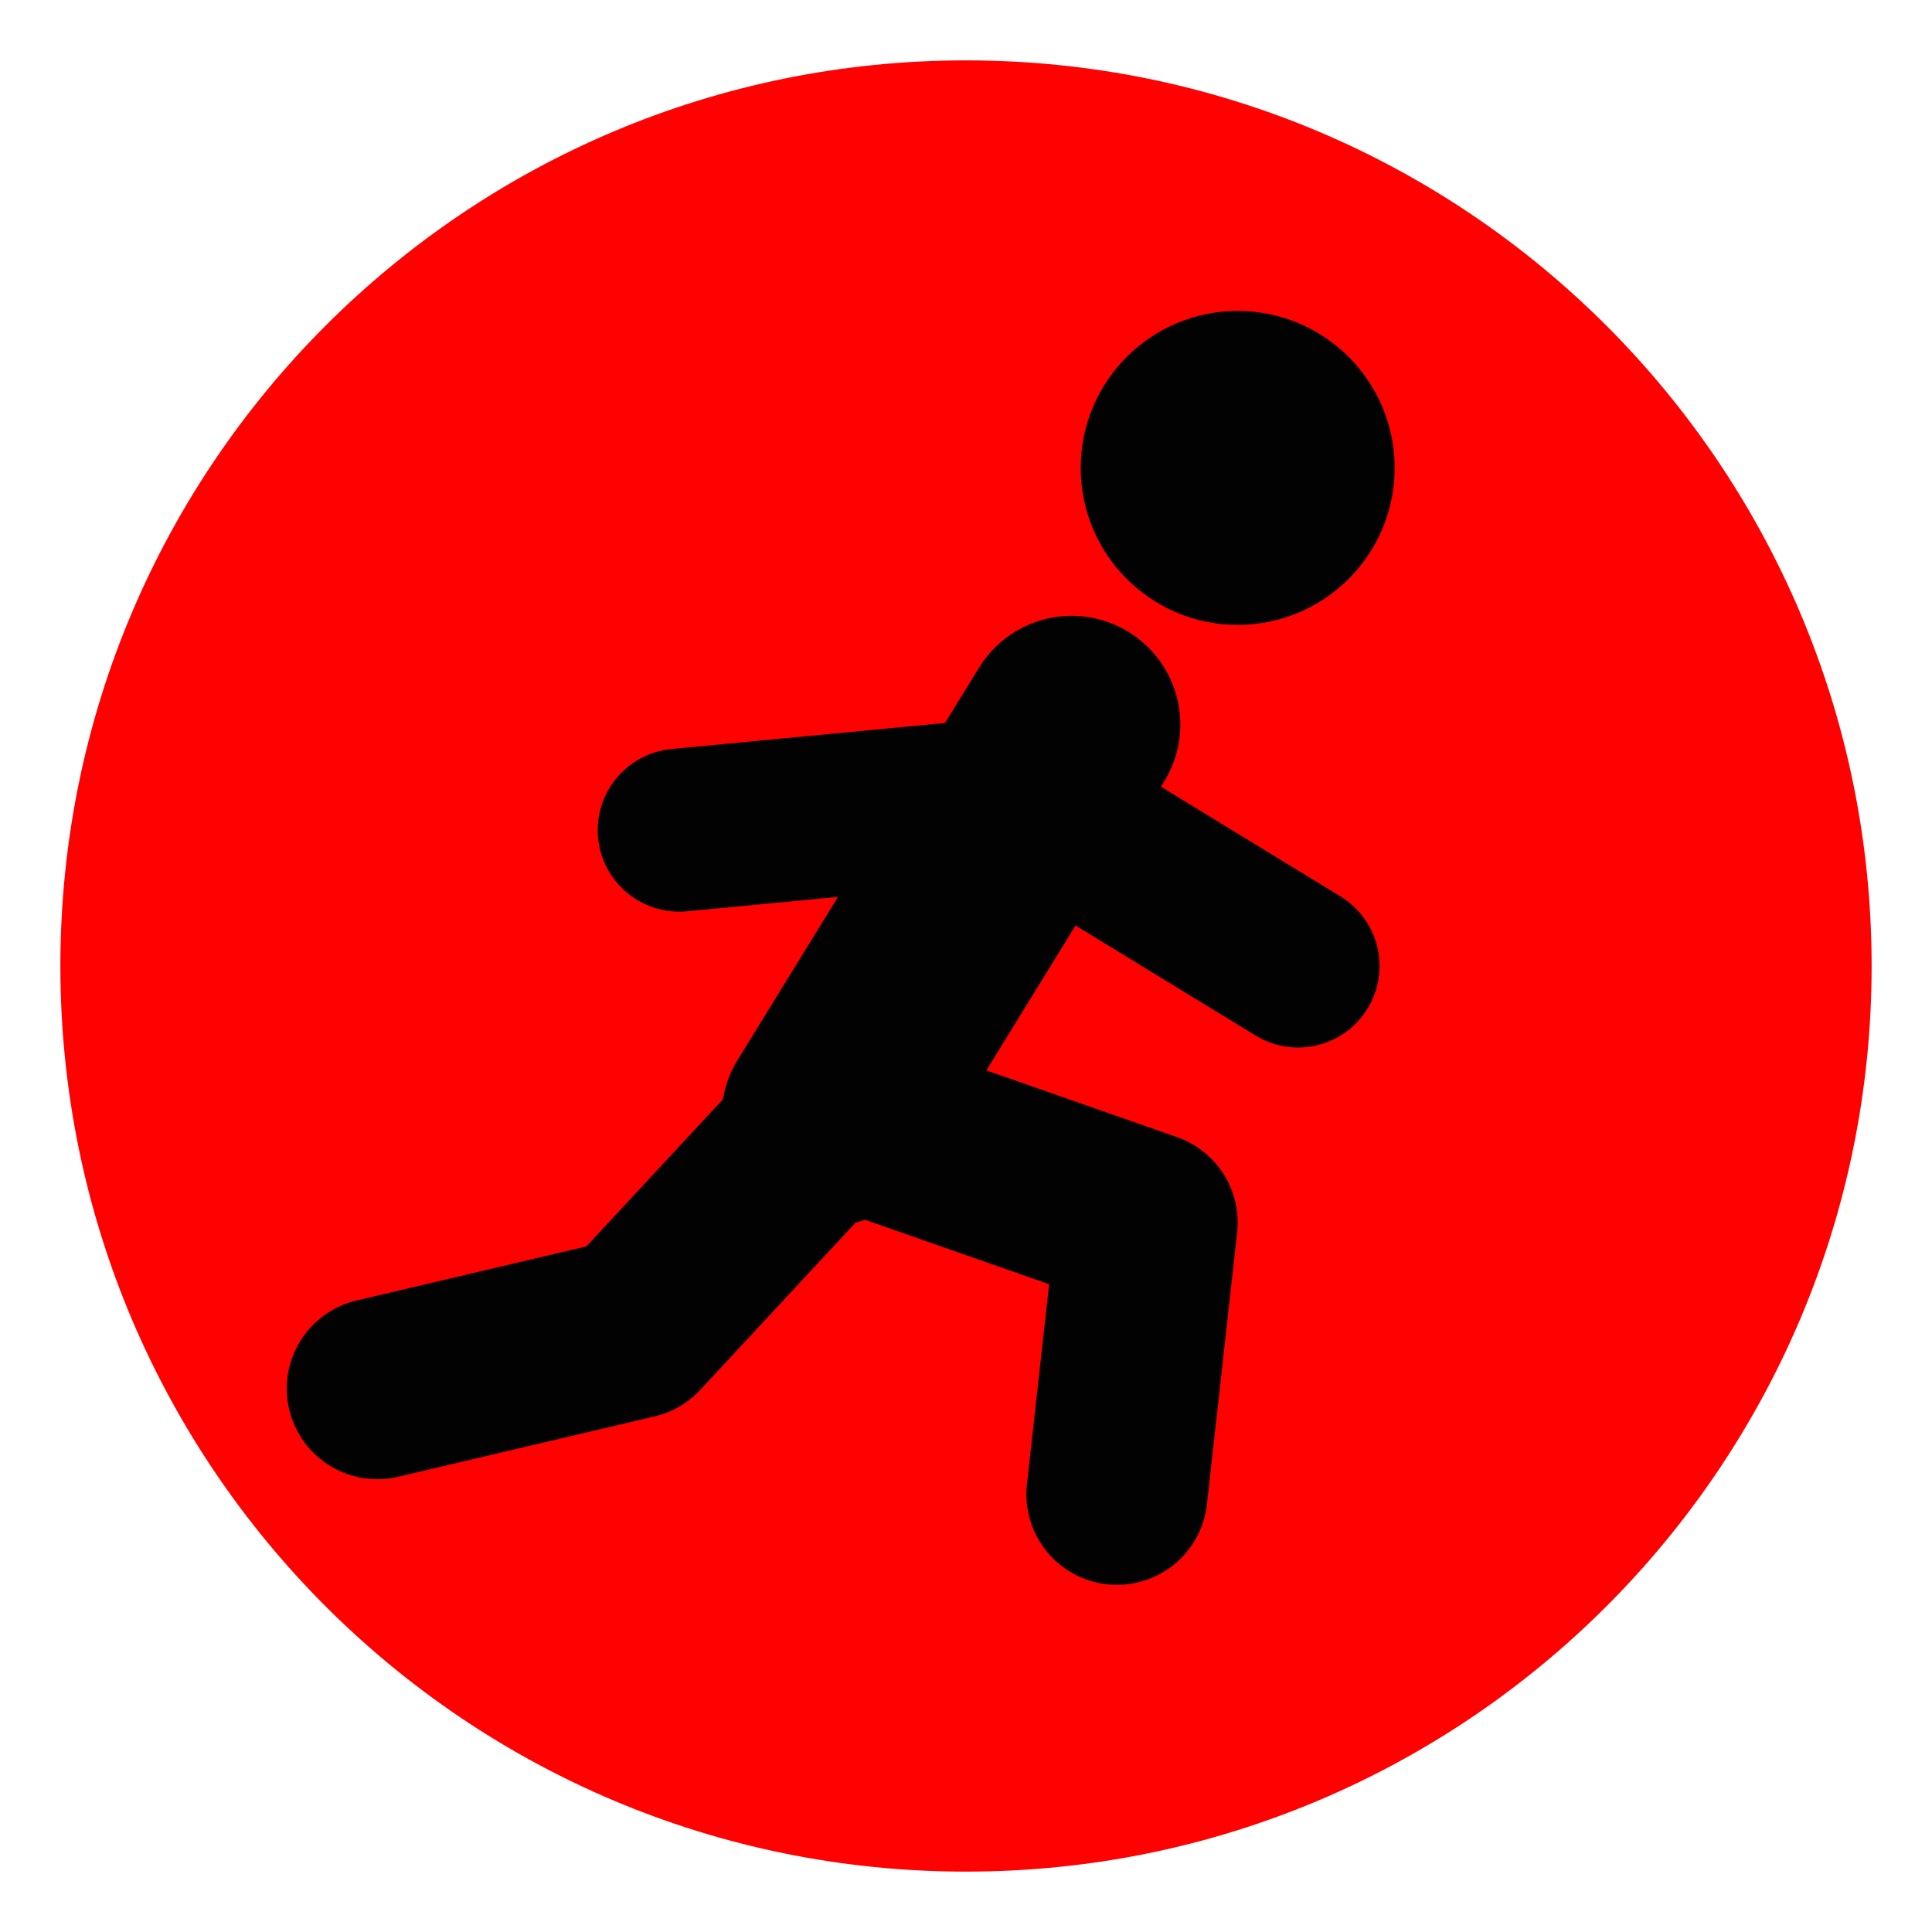
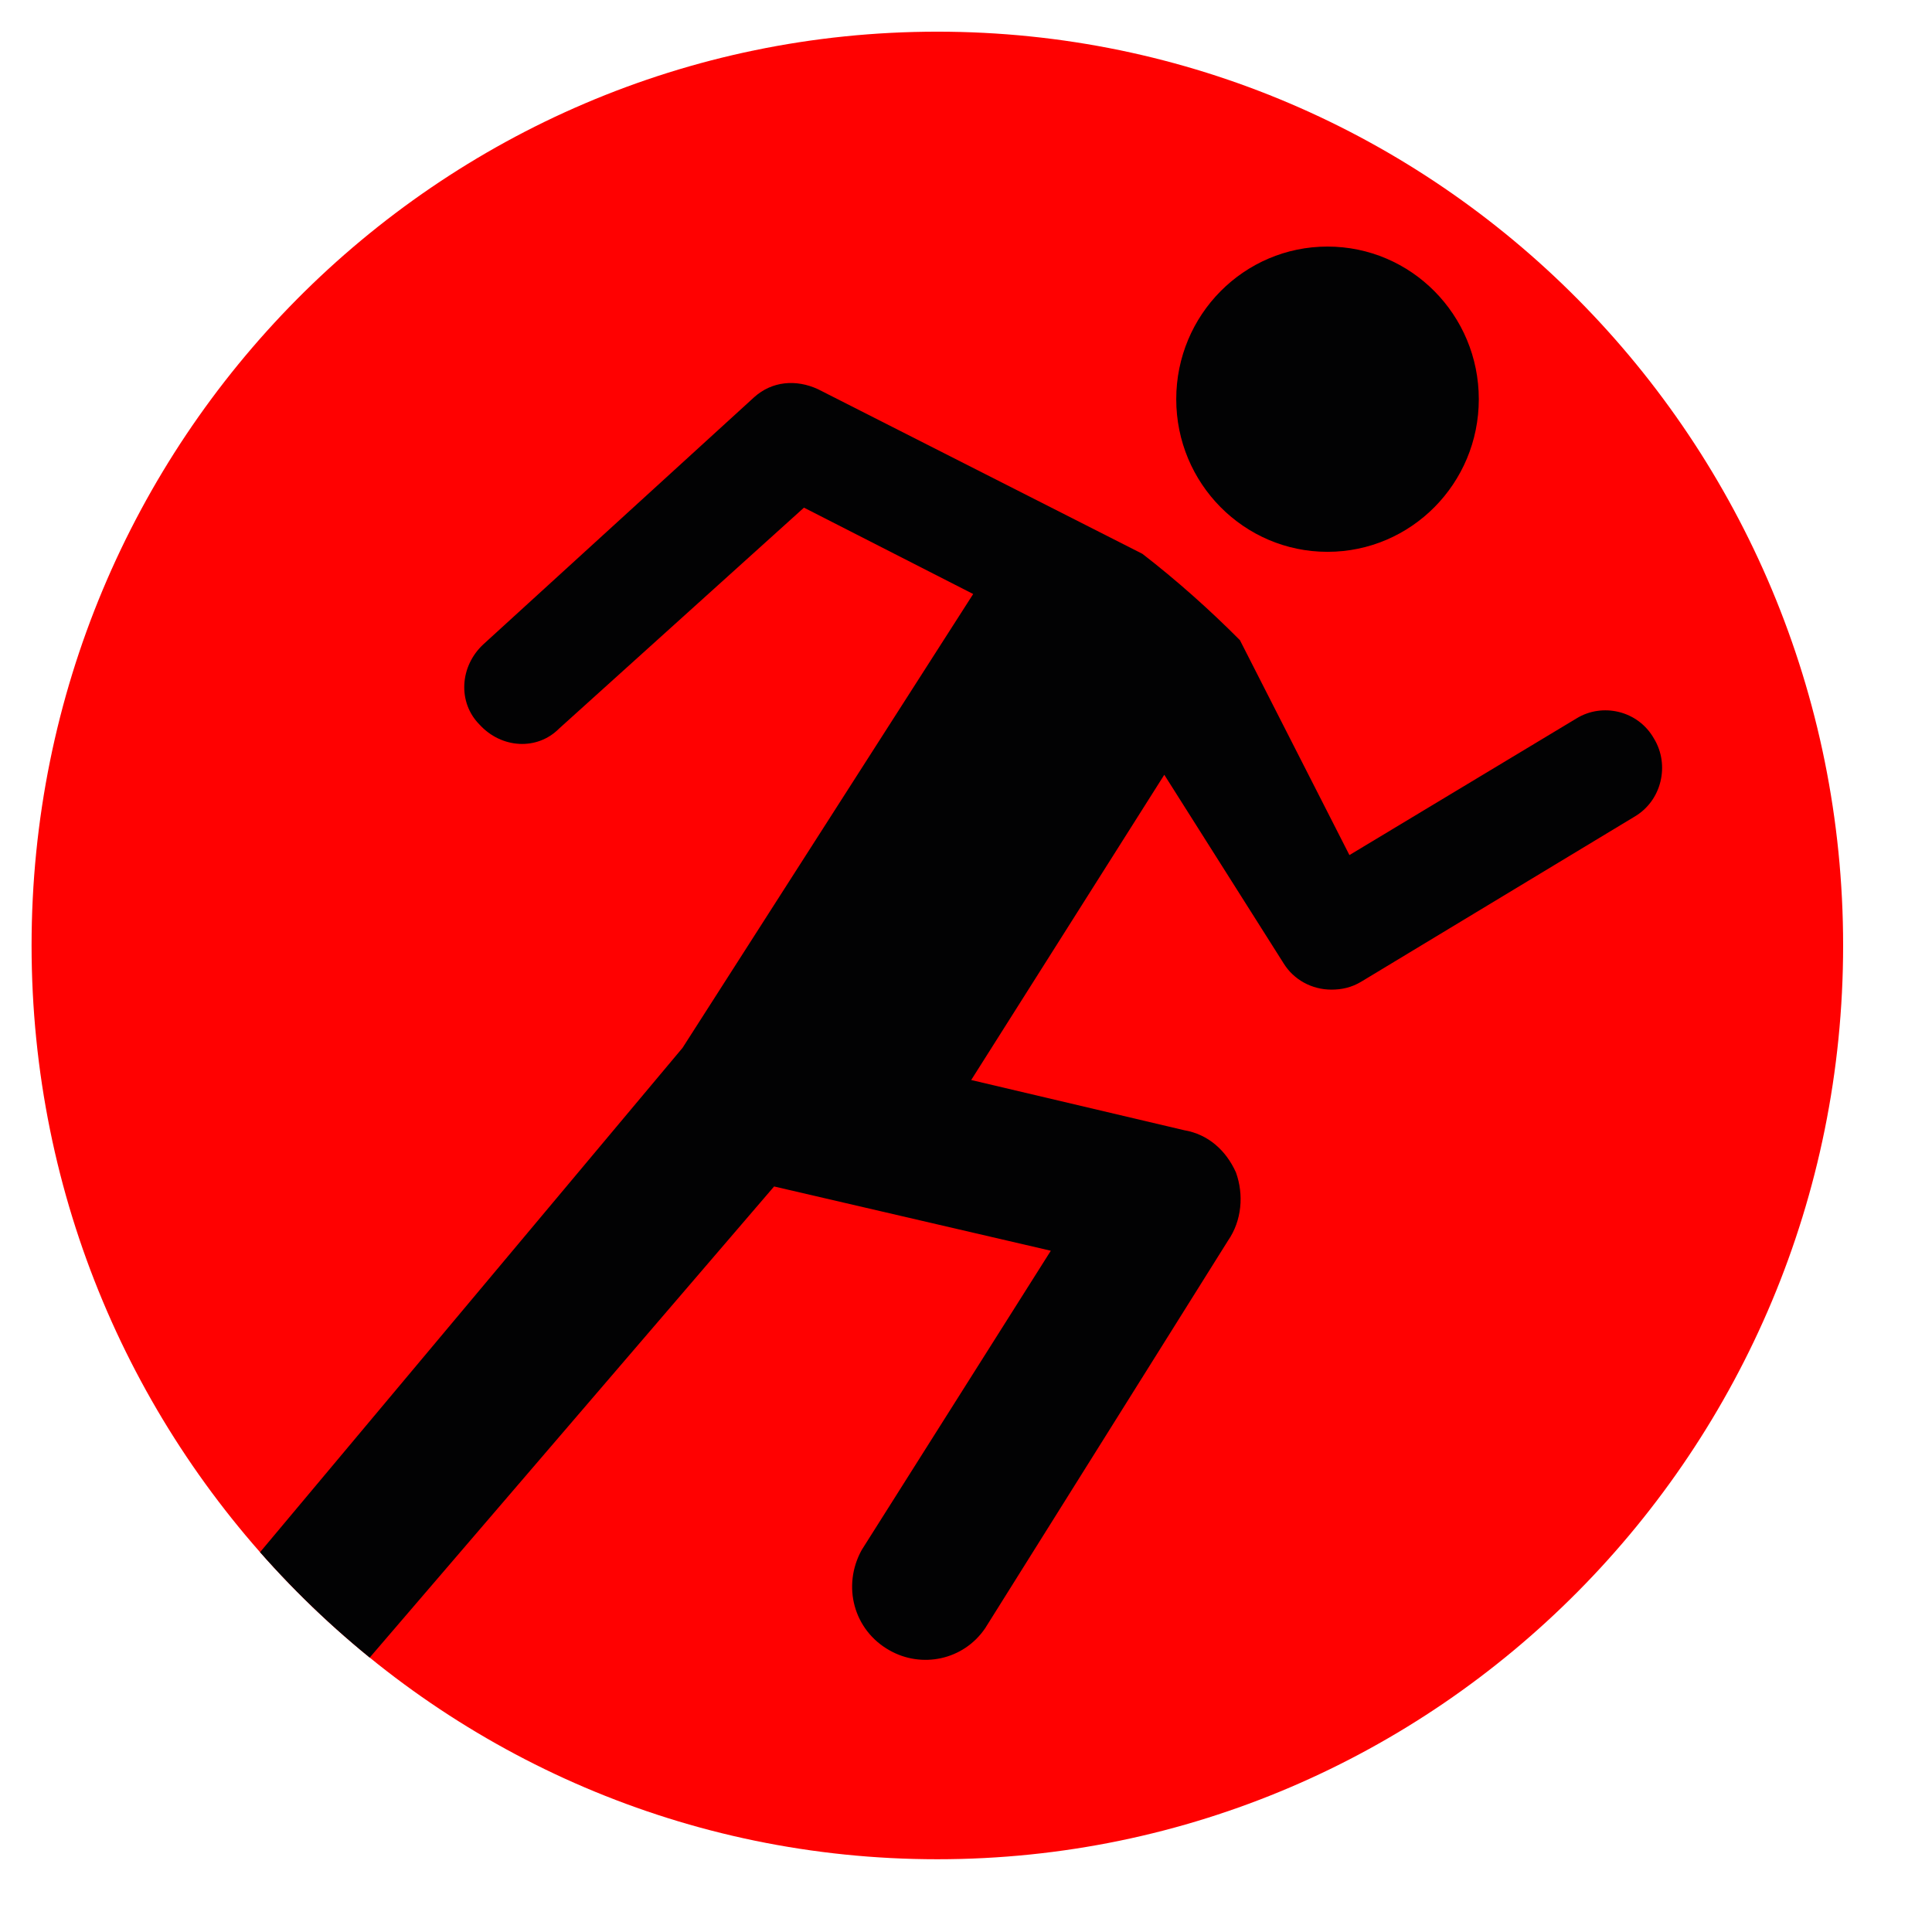
- <svg xmlns="http://www.w3.org/2000/svg" viewBox="0 0 64 64">
-   <circle cx="32" cy="32" r="30" fill="#FF0101" />
-   <g fill="none" stroke="#020203" stroke-linecap="round" stroke-linejoin="round">
-     <path d="M35.5 24 27.5 37" stroke-width="7.2" />
-     <path d="M34 26.5 43 32" stroke-width="5.4" />
-     <path d="M33 26.5 22.5 27.5" stroke-width="5.4" />
-     <path d="M28 37l10 3.5-1 9" stroke-width="6" />
-     <path d="M27.5 37 21 44l-8.5 2" stroke-width="6" />
+ <svg xmlns="http://www.w3.org/2000/svg" viewBox="0 0 61 61" fill="none">
+   <path d="M72.278 38.553C71.147 38.046 70.33 37.285 69.701 36.334C69.073 35.383 68.758 34.305 68.696 33.036H71.65C71.713 34.114 72.215 35.002 72.97 35.7C73.724 36.397 74.855 36.714 76.112 36.714C77.244 36.714 78.124 36.461 78.815 36.017C79.506 35.509 79.883 34.875 79.883 33.987C79.883 33.353 79.695 32.846 79.318 32.466C78.941 32.085 78.438 31.832 77.809 31.641C77.181 31.451 76.238 31.261 75.044 31.007H74.918C73.787 30.817 72.781 30.563 71.964 30.183C71.147 29.802 70.456 29.295 69.89 28.598C69.387 27.9 69.136 26.949 69.136 25.808C69.136 24.73 69.387 23.779 69.953 22.954C70.518 22.13 71.273 21.496 72.278 20.989C73.284 20.545 74.415 20.291 75.672 20.291C76.992 20.291 78.186 20.545 79.192 21.052C80.261 21.559 81.078 22.193 81.643 23.081C82.272 23.969 82.586 24.983 82.586 26.061H79.632C79.506 25.11 79.066 24.349 78.375 23.779C77.684 23.208 76.741 22.891 75.672 22.891C74.604 22.891 73.724 23.145 73.095 23.588C72.467 24.032 72.153 24.73 72.153 25.554C72.153 26.188 72.341 26.632 72.718 27.012C73.095 27.329 73.598 27.647 74.227 27.837C74.855 28.027 75.735 28.217 76.929 28.471C78.124 28.661 79.129 28.978 80.009 29.295C80.889 29.612 81.581 30.183 82.146 30.881C82.712 31.578 82.963 32.529 82.963 33.67C82.963 34.748 82.649 35.7 82.083 36.587C81.518 37.475 80.701 38.109 79.632 38.616C78.564 39.124 77.432 39.314 76.112 39.314C74.667 39.377 73.347 39.124 72.278 38.553Z" fill="#E60000" />
+   <path d="M95.848 26.252C96.791 26.822 97.545 27.583 98.111 28.661C98.677 29.739 98.928 30.944 98.928 32.402C98.928 33.797 98.677 35.002 98.111 36.017C97.545 37.095 96.791 37.919 95.848 38.49C94.905 39.06 93.774 39.377 92.58 39.377C91.386 39.377 90.38 39.124 89.563 38.616C88.746 38.109 88.18 37.412 87.74 36.587L88.117 35.953V44.577H85.289V25.617H87.74L88.306 28.978L87.677 28.344C88.18 27.52 88.809 26.822 89.563 26.252C90.38 25.744 91.323 25.491 92.517 25.491C93.774 25.427 94.843 25.744 95.848 26.252ZM90.003 28.407C89.374 28.788 88.934 29.295 88.62 29.993C88.306 30.69 88.117 31.451 88.117 32.339C88.117 33.227 88.306 34.051 88.62 34.748C88.934 35.446 89.437 35.953 90.003 36.397C90.631 36.778 91.26 36.968 92.077 36.968C92.831 36.968 93.523 36.778 94.151 36.397C94.78 36.017 95.22 35.446 95.534 34.812C95.848 34.114 96.037 33.353 96.037 32.466C96.037 31.578 95.848 30.817 95.534 30.119C95.22 29.422 94.78 28.915 94.151 28.534C93.523 28.154 92.831 27.964 92.077 27.964C91.26 27.837 90.569 28.027 90.003 28.407Z" fill="#E60000" />
+   <path d="M104.019 38.49C102.951 37.919 102.133 37.095 101.568 36.017C101.002 34.939 100.688 33.734 100.688 32.402C100.688 31.007 101.002 29.802 101.568 28.724C102.133 27.647 102.951 26.886 104.019 26.315C105.088 25.744 106.282 25.427 107.602 25.427C108.984 25.427 110.179 25.744 111.184 26.315C112.253 26.886 113.07 27.71 113.636 28.724C114.201 29.802 114.516 31.007 114.516 32.402C114.516 33.797 114.201 35.002 113.636 36.08C113.07 37.158 112.253 37.919 111.184 38.553C110.116 39.124 108.922 39.441 107.602 39.441C106.219 39.377 105.025 39.06 104.019 38.49ZM109.676 36.334C110.304 35.953 110.744 35.446 111.059 34.748C111.373 34.051 111.561 33.29 111.561 32.402C111.561 31.515 111.373 30.754 111.059 30.056C110.744 29.359 110.304 28.851 109.676 28.471C109.047 28.09 108.356 27.9 107.602 27.9C106.847 27.9 106.093 28.09 105.528 28.471C104.899 28.851 104.459 29.359 104.145 30.056C103.831 30.754 103.642 31.515 103.642 32.402C103.642 33.29 103.831 34.051 104.145 34.748C104.459 35.446 104.962 35.953 105.528 36.334C106.156 36.714 106.847 36.904 107.602 36.904C108.356 36.904 109.11 36.714 109.676 36.334Z" fill="#E60000" />
+   <path d="M119.292 25.617L119.795 28.978L119.23 28.344C119.607 27.52 120.172 26.822 120.801 26.378C121.429 25.871 122.372 25.681 123.566 25.681H124.195V28.344H122.938C121.744 28.344 120.927 28.725 120.361 29.485C119.858 30.246 119.544 31.261 119.544 32.466V39.314H116.715V25.617H119.292Z" fill="#E60000" />
+   <path d="M126.081 21.75H128.909V25.554H132.177V28.027H128.909V35.129C128.909 35.7 129.035 36.08 129.223 36.27C129.412 36.524 129.789 36.587 130.292 36.587H132.492V39.124H129.726C128.469 39.124 127.526 38.807 126.96 38.236C126.395 37.665 126.081 36.714 126.081 35.446V21.75Z" fill="#E60000" />
+   <path d="M137.205 38.553C136.074 38.046 135.257 37.285 134.629 36.334C134 35.383 133.686 34.305 133.623 33.036H136.577C136.64 34.114 137.143 35.002 137.897 35.7C138.651 36.397 139.782 36.714 141.04 36.714C142.171 36.714 143.051 36.461 143.742 36.017C144.434 35.509 144.811 34.875 144.811 33.987C144.811 33.353 144.622 32.846 144.245 32.466C143.868 32.085 143.365 31.832 142.737 31.641C142.108 31.451 141.165 31.261 139.971 31.007H139.845C138.714 30.817 137.708 30.563 136.891 30.183C136.074 29.802 135.383 29.295 134.817 28.598C134.314 27.9 134.063 26.949 134.063 25.808C134.063 24.73 134.314 23.779 134.88 22.954C135.446 22.13 136.2 21.496 137.205 20.989C138.211 20.545 139.342 20.291 140.6 20.291C141.919 20.291 143.114 20.545 144.119 21.052C145.188 21.559 146.005 22.193 146.571 23.081C147.199 23.969 147.513 24.983 147.513 26.061H144.559C144.434 25.11 143.994 24.349 143.302 23.779C142.611 23.208 141.668 22.891 140.6 22.891C139.531 22.891 138.651 23.145 138.023 23.588C137.394 24.032 137.08 24.73 137.08 25.554C137.08 26.188 137.268 26.632 137.645 27.012C138.023 27.329 138.525 27.647 139.154 27.837C139.782 28.027 140.662 28.217 141.857 28.471C143.051 28.661 144.056 28.978 144.936 29.295C145.816 29.612 146.508 30.183 147.073 30.881C147.639 31.578 147.891 32.529 147.891 33.67C147.891 34.748 147.576 35.7 147.011 36.587C146.445 37.475 145.628 38.109 144.559 38.616C143.491 39.124 142.359 39.314 141.04 39.314C139.594 39.377 138.337 39.124 137.205 38.553Z" fill="#E60000" />
+   <path d="M153.044 38.49C151.976 37.919 151.159 37.095 150.593 36.08C150.028 35.002 149.713 33.797 149.713 32.402C149.713 31.007 149.965 29.739 150.53 28.724C151.096 27.71 151.85 26.886 152.856 26.315C153.862 25.744 154.993 25.427 156.313 25.427C157.633 25.427 158.764 25.681 159.77 26.188C160.775 26.695 161.53 27.456 162.095 28.471C162.661 29.485 162.975 30.627 162.975 31.895C162.975 32.085 162.975 32.212 162.975 32.402C162.975 32.593 162.975 32.783 162.912 32.973H152.73C152.73 33.036 152.73 33.036 152.73 33.036V33.1C152.793 33.861 152.919 34.558 153.233 35.129C153.547 35.7 153.987 36.144 154.553 36.461C155.119 36.778 155.747 36.968 156.501 36.968C157.381 36.968 158.136 36.778 158.701 36.334C159.33 35.89 159.707 35.319 159.895 34.558H162.787C162.598 35.446 162.284 36.27 161.718 36.968C161.153 37.665 160.461 38.236 159.644 38.68C158.764 39.06 157.821 39.314 156.753 39.314C155.307 39.377 154.05 39.06 153.044 38.49ZM154.742 28.154C154.239 28.407 153.799 28.788 153.484 29.295C153.17 29.802 152.919 30.31 152.856 30.944H160.084C159.958 29.929 159.581 29.105 158.953 28.598C158.324 28.027 157.444 27.773 156.439 27.773C155.81 27.71 155.244 27.837 154.742 28.154Z" fill="#E60000" />
+   <path d="M168.066 38.49C166.998 37.919 166.181 37.095 165.615 36.08C165.049 35.002 164.735 33.797 164.735 32.402C164.735 31.007 164.987 29.739 165.552 28.724C166.118 27.71 166.872 26.886 167.878 26.315C168.883 25.744 170.015 25.427 171.335 25.427C172.655 25.427 173.786 25.681 174.792 26.188C175.797 26.695 176.552 27.456 177.117 28.471C177.683 29.485 177.997 30.627 177.997 31.895C177.997 32.085 177.997 32.212 177.997 32.402C177.997 32.593 177.997 32.783 177.934 32.973H167.752C167.752 33.036 167.752 33.036 167.752 33.036V33.1C167.815 33.861 167.941 34.558 168.255 35.129C168.569 35.7 169.009 36.144 169.575 36.461C170.141 36.778 170.769 36.968 171.523 36.968C172.403 36.968 173.157 36.778 173.723 36.334C174.352 35.89 174.729 35.319 174.917 34.558H177.809C177.62 35.446 177.306 36.27 176.74 36.968C176.174 37.665 175.483 38.236 174.666 38.68C173.786 39.06 172.843 39.314 171.775 39.314C170.329 39.377 169.135 39.06 168.066 38.49ZM169.763 28.154C169.261 28.407 168.821 28.788 168.506 29.295C168.192 29.802 167.941 30.31 167.878 30.944H175.106C174.98 29.929 174.603 29.105 173.975 28.598C173.346 28.027 172.466 27.773 171.46 27.773C170.832 27.71 170.266 27.837 169.763 28.154Z" fill="#E60000" />
+   <path d="M29.595 58.703C45.39 58.703 58.194 45.785 58.194 29.851C58.194 13.917 45.39 1 29.595 1C13.801 1 0.997 13.917 0.997 29.851C0.997 45.785 13.801 58.703 29.595 58.703Z" fill="#FF0101" />
+   <path d="M41.914 17.423C44.553 17.423 46.691 15.265 46.691 12.604C46.691 9.942 44.553 7.785 41.914 7.785C39.276 7.785 37.138 9.942 37.138 12.604C37.138 15.265 39.276 17.423 41.914 17.423Z" fill="#020203" />
+   <mask id="mask0_48_1" style="mask-type:alpha" maskUnits="userSpaceOnUse" x="0" y="1" width="59" height="58">
+     <path d="M29.595 58.703C45.39 58.703 58.194 45.785 58.194 29.851C58.194 13.917 45.39 1 29.595 1C13.801 1 0.997 13.917 0.997 29.851C0.997 45.785 13.801 58.703 29.595 58.703Z" fill="#FF0101" />
+   </mask>
+   <g mask="url(#mask0_48_1)">
+     <path d="M40.532 30.422C40.846 30.929 41.412 31.246 42.04 31.246C42.355 31.246 42.669 31.183 42.983 30.993L51.594 25.793C52.474 25.286 52.725 24.145 52.222 23.32C51.72 22.432 50.588 22.179 49.771 22.686L42.606 26.998L39.149 20.213C38.206 19.262 37.138 18.311 36.069 17.486L25.824 12.287C25.133 11.97 24.378 12.033 23.813 12.54L15.265 20.34C14.511 21.037 14.448 22.179 15.139 22.876C15.831 23.637 16.962 23.701 17.653 23.003L25.384 16.028L30.727 18.755L21.55 33.085L0.62 58.069C-0.197 59.02 -0.134 60.541 0.871 61.366C1.814 62.19 3.323 62.127 4.14 61.112L24.441 37.461L33.178 39.49L27.207 48.938C26.578 50.079 26.956 51.474 28.087 52.108C29.093 52.679 30.412 52.425 31.104 51.411L38.772 39.172C39.212 38.538 39.275 37.714 39.023 37.017C38.709 36.319 38.143 35.812 37.389 35.685L30.664 34.1L36.761 24.462L40.532 30.422Z" fill="#020203" />
  </g>
-   <circle cx="41" cy="15.5" r="5.2" fill="#020203" />
</svg>
